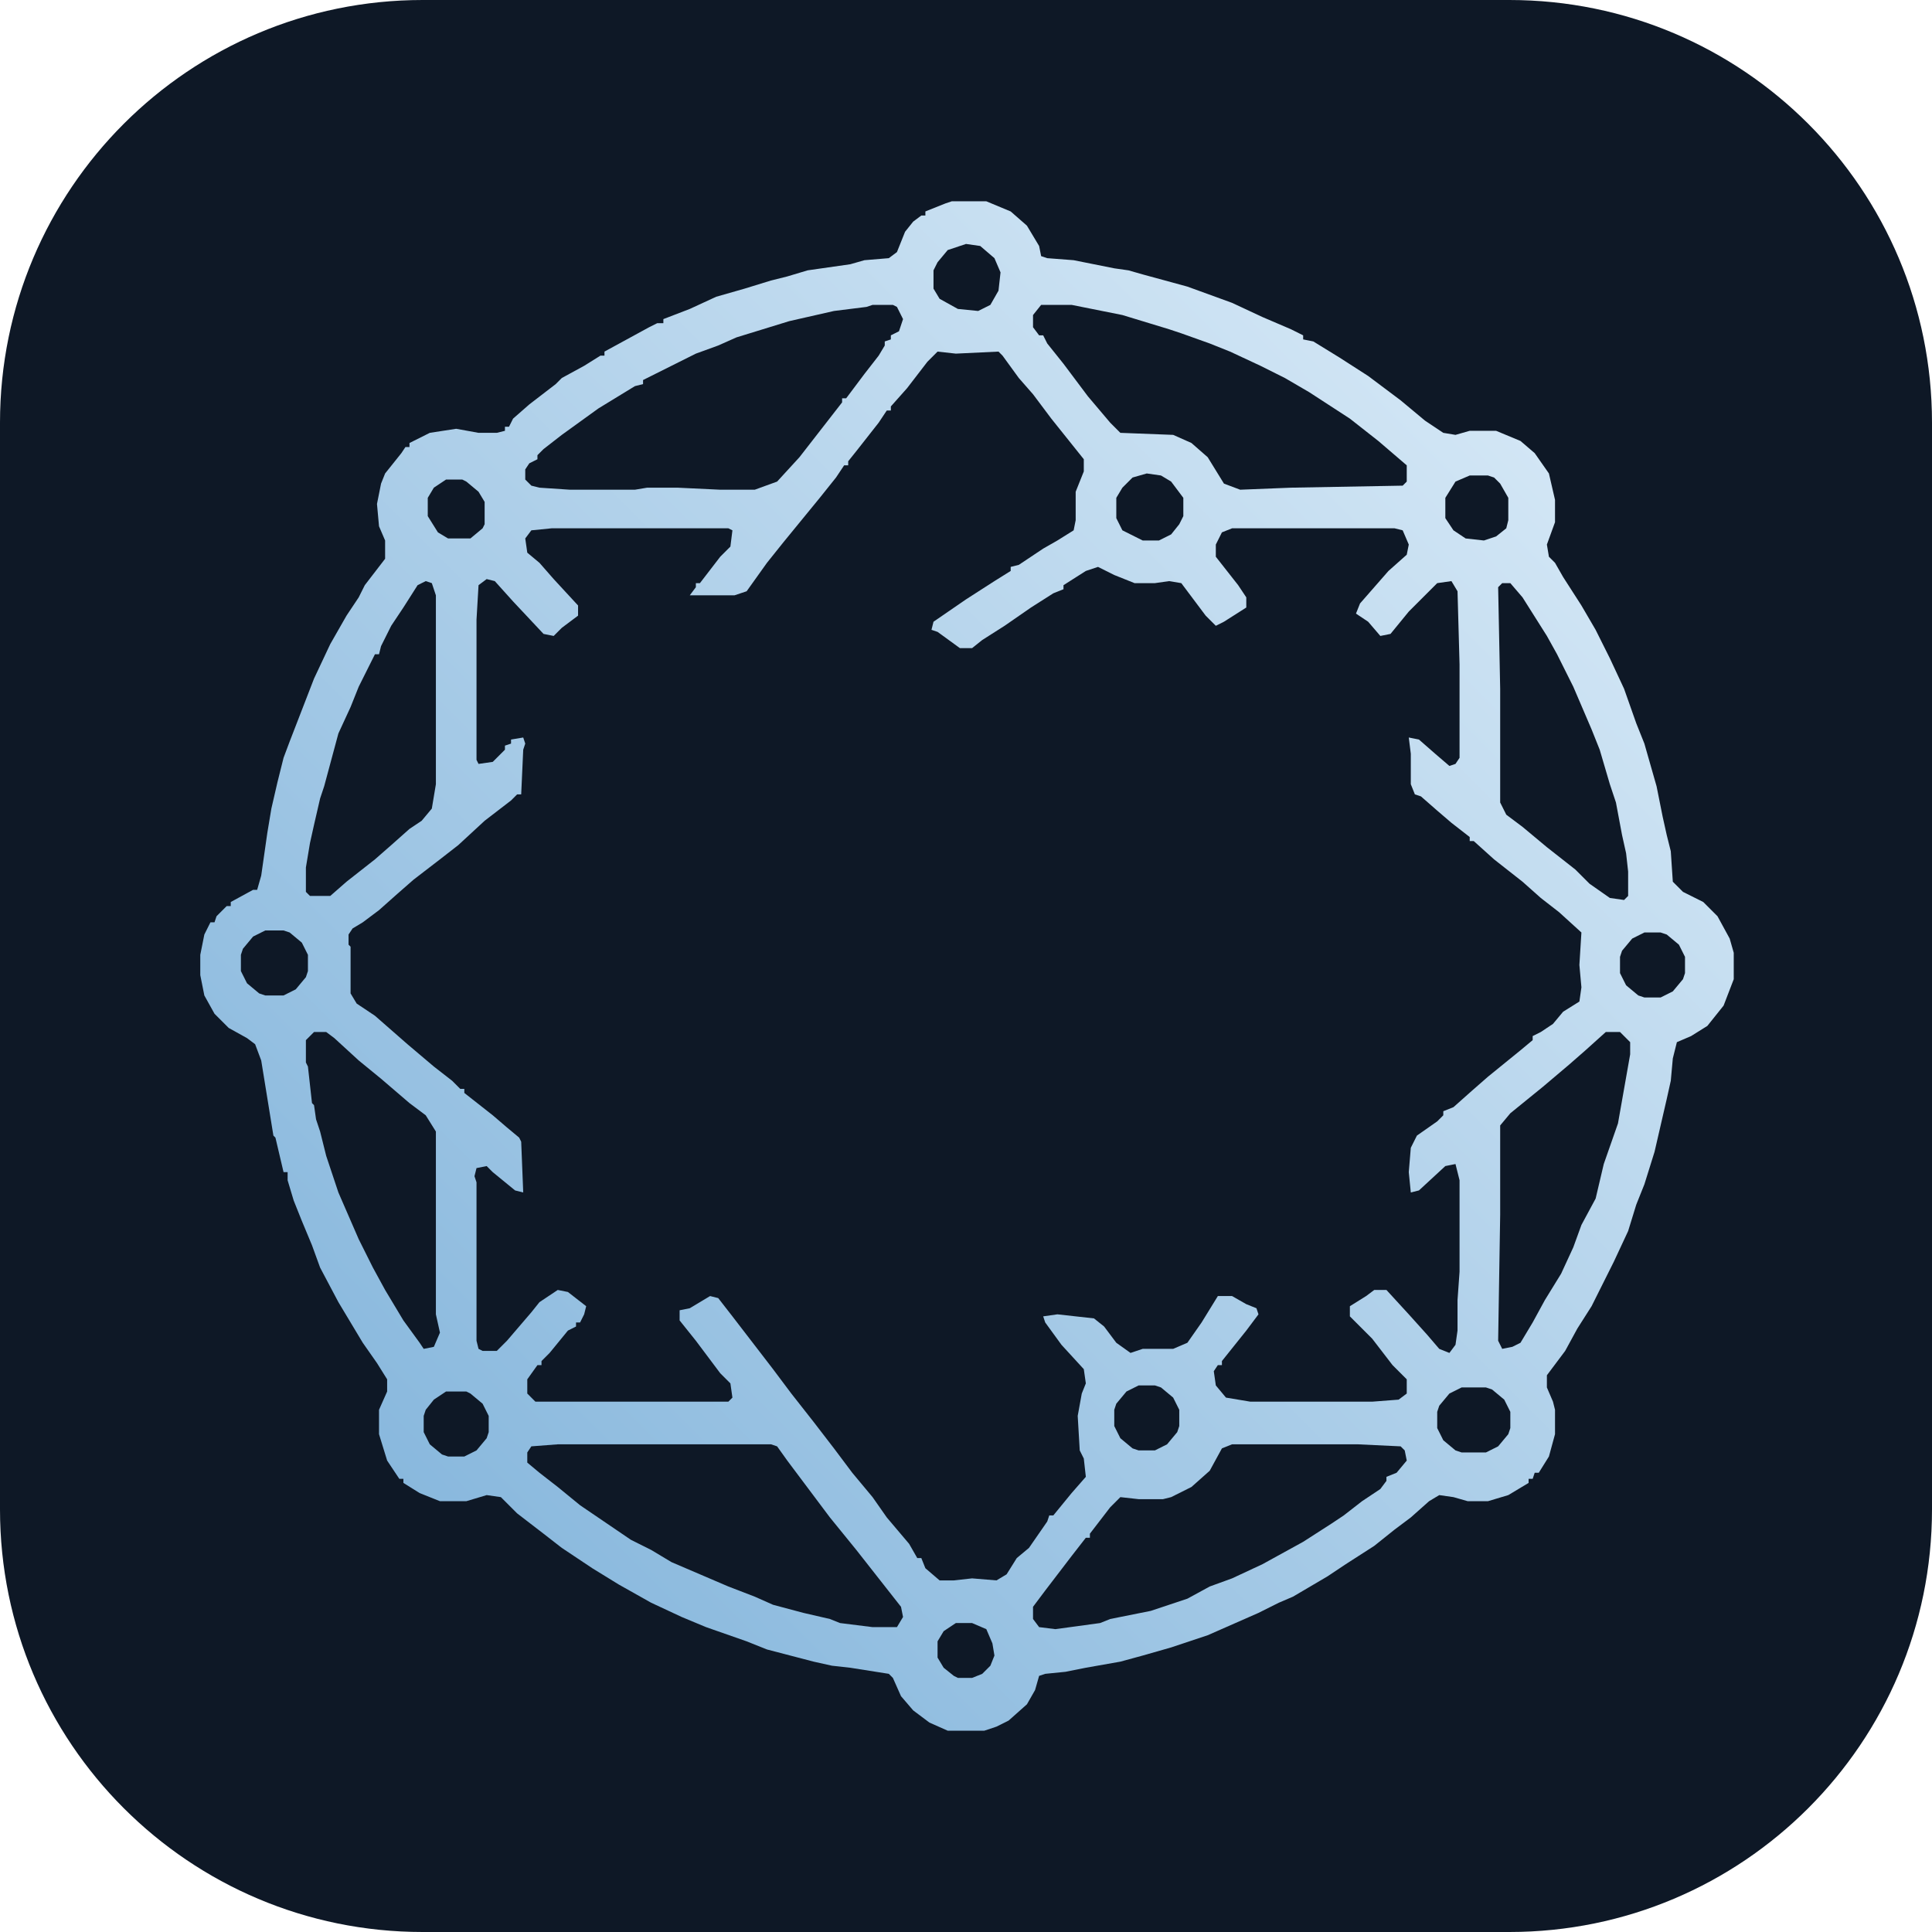
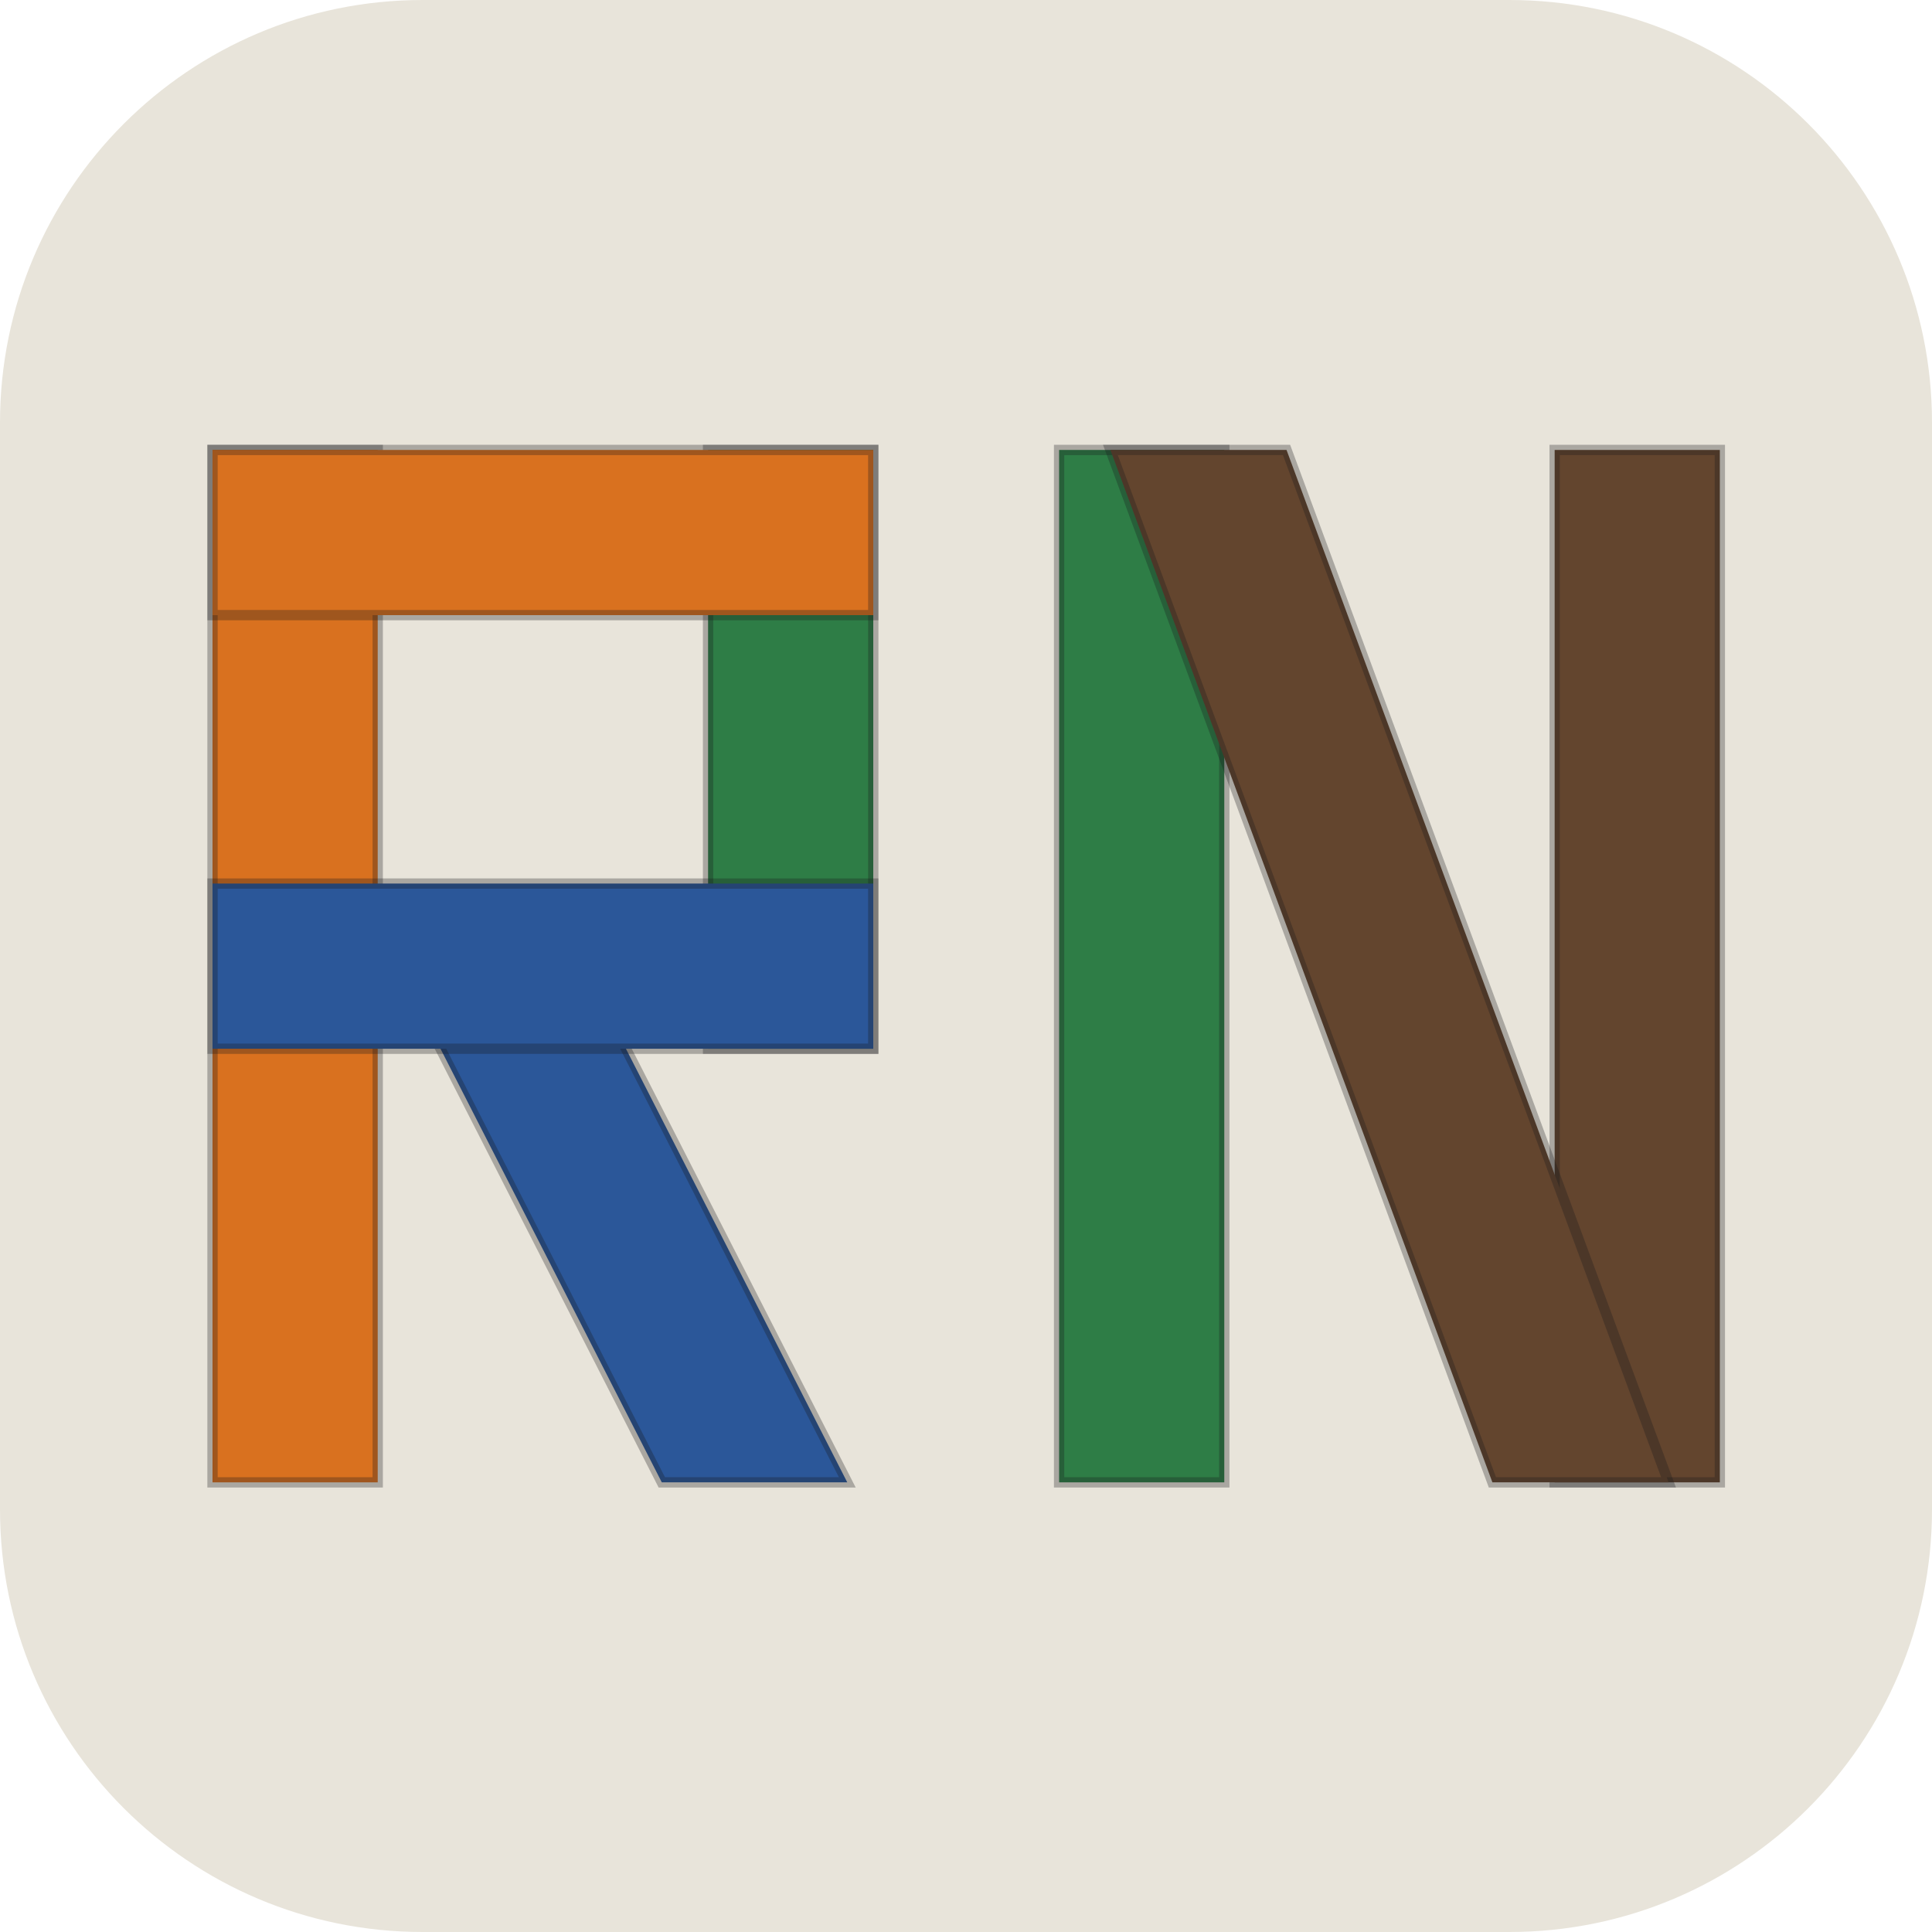
<svg xmlns="http://www.w3.org/2000/svg" viewBox="0 0 128 128">
-   <rect width="128" height="128" rx="28" fill="#0e1826" />
-   <svg x="13" y="13" width="102" height="102" viewBox="0 0 758 757">
-     <defs>
-       <linearGradient id="fg" x1="0.05" y1="0.95" x2="0.95" y2="0.05">
-         <stop offset="0" stop-color="#7fb2da" />
-         <stop offset="1" stop-color="#dcecf8" />
-       </linearGradient>
-     </defs>
-     <path d="M0,0 L17,0 L29,5 L37,12 L43,22 L44,27 L47,28 L60,29 L80,33 L87,34 L94,36 L116,42 L138,50 L153,57 L167,63 L173,66 L173,68 L178,69 L191,77 L205,86 L221,98 L233,108 L242,114 L248,115 L255,113 L268,113 L280,118 L287,124 L294,134 L297,147 L297,158 L293,169 L294,175 L297,178 L301,185 L310,199 L317,211 L324,225 L331,240 L337,257 L341,267 L345,281 L347,288 L350,303 L352,312 L354,320 L355,335 L360,340 L370,345 L377,352 L383,363 L385,370 L385,383 L380,396 L372,406 L364,411 L357,414 L355,422 L354,433 L352,442 L346,468 L341,484 L337,494 L333,507 L326,522 L321,532 L315,544 L308,555 L302,566 L296,574 L293,578 L293,584 L296,591 L297,595 L297,607 L294,618 L289,626 L287,626 L286,629 L284,629 L284,631 L274,637 L264,640 L254,640 L247,638 L240,637 L235,640 L226,648 L218,654 L208,662 L194,671 L185,677 L168,687 L161,690 L151,695 L126,706 L108,712 L94,716 L83,719 L66,722 L56,724 L46,725 L43,726 L41,733 L37,740 L28,748 L22,751 L16,753 L-2,753 L-11,749 L-19,743 L-25,736 L-29,727 L-31,725 L-50,722 L-59,721 L-68,719 L-91,713 L-101,709 L-121,702 L-133,697 L-148,690 L-164,681 L-177,673 L-192,663 L-201,656 L-214,646 L-222,638 L-229,637 L-239,640 L-252,640 L-262,636 L-270,631 L-270,629 L-272,629 L-278,620 L-282,607 L-282,595 L-278,586 L-278,580 L-283,572 L-290,562 L-302,542 L-311,525 L-315,514 L-320,502 L-324,492 L-327,482 L-327,478 L-329,478 L-333,461 L-334,460 L-340,423 L-343,415 L-347,412 L-356,407 L-363,400 L-368,391 L-370,381 L-370,371 L-368,361 L-365,355 L-363,355 L-362,352 L-357,347 L-355,347 L-355,345 L-344,339 L-342,339 L-340,332 L-337,311 L-335,299 L-332,286 L-329,274 L-326,266 L-314,235 L-306,218 L-298,204 L-292,195 L-289,189 L-279,176 L-279,167 L-282,160 L-283,149 L-281,139 L-279,134 L-271,124 L-269,121 L-267,121 L-267,119 L-257,114 L-244,112 L-233,114 L-224,114 L-220,113 L-220,111 L-218,111 L-216,107 L-208,100 L-195,90 L-192,87 L-181,81 L-173,76 L-171,76 L-171,74 L-149,62 L-145,60 L-142,60 L-142,58 L-129,53 L-116,47 L-102,43 L-89,39 L-81,37 L-71,34 L-50,31 L-43,29 L-31,28 L-27,25 L-23,15 L-19,10 L-15,7 L-13,7 L-13,5 L-3,1 Z M7,21 L-2,24 L-7,30 L-9,34 L-9,43 L-6,48 L3,53 L13,54 L19,51 L23,44 L24,35 L21,28 L14,22 Z M-39,51 L-42,52 L-58,54 L-80,59 L-106,67 L-115,71 L-126,75 L-134,79 L-148,86 L-152,88 L-152,90 L-156,91 L-174,102 L-192,115 L-201,122 L-204,125 L-204,127 L-208,129 L-210,132 L-210,137 L-207,140 L-203,141 L-188,142 L-156,142 L-150,141 L-135,141 L-114,142 L-97,142 L-86,138 L-75,126 L-68,117 L-54,99 L-54,97 L-52,97 L-43,85 L-36,76 L-33,71 L-33,69 L-30,68 L-30,66 L-26,64 L-24,58 L-27,52 L-29,51 Z M44,51 L40,56 L40,62 L43,66 L45,66 L47,70 L55,80 L67,96 L78,109 L83,114 L109,115 L118,119 L126,126 L134,139 L142,142 L167,141 L222,140 L224,138 L224,130 L210,118 L196,107 L176,94 L164,87 L152,81 L137,74 L127,70 L113,65 L107,63 L84,56 L59,51 Z M-7,74 L-12,79 L-22,92 L-30,101 L-30,103 L-32,103 L-36,109 L-47,123 L-51,128 L-51,130 L-53,130 L-57,136 L-65,146 L-74,157 L-83,168 L-91,178 L-101,192 L-107,194 L-129,194 L-126,190 L-126,188 L-124,188 L-114,175 L-109,170 L-108,162 L-110,161 L-197,161 L-207,162 L-210,166 L-209,173 L-203,178 L-196,186 L-184,199 L-184,204 L-192,210 L-196,214 L-201,213 L-216,197 L-225,187 L-229,186 L-233,189 L-234,206 L-234,275 L-233,277 L-226,276 L-220,270 L-220,268 L-217,267 L-217,265 L-211,264 L-210,267 L-211,270 L-212,292 L-214,292 L-217,295 L-230,305 L-243,317 L-252,324 L-265,334 L-273,341 L-282,349 L-290,355 L-295,358 L-297,361 L-297,366 L-296,367 L-296,390 L-293,395 L-284,401 L-276,408 L-268,415 L-255,426 L-246,433 L-242,437 L-240,437 L-240,439 L-226,450 L-219,456 L-213,461 L-212,463 L-211,488 L-215,487 L-226,478 L-229,475 L-234,476 L-235,480 L-234,483 L-234,561 L-233,565 L-231,566 L-224,566 L-219,561 L-207,547 L-203,542 L-194,536 L-189,537 L-180,544 L-181,548 L-183,552 L-185,552 L-185,554 L-189,556 L-198,567 L-202,571 L-202,573 L-204,573 L-209,580 L-209,587 L-205,591 L-110,591 L-108,589 L-109,582 L-114,577 L-126,561 L-134,551 L-134,546 L-129,545 L-119,539 L-115,540 L-108,549 L-98,562 L-88,575 L-79,587 L-68,601 L-58,614 L-49,626 L-39,638 L-32,648 L-21,661 L-17,668 L-15,668 L-13,673 L-6,679 L1,679 L10,678 L22,679 L27,676 L32,668 L38,663 L47,650 L48,647 L50,647 L59,636 L66,628 L65,619 L63,615 L62,598 L64,587 L66,582 L65,575 L54,563 L46,552 L45,549 L52,548 L70,550 L75,554 L81,562 L88,567 L94,565 L109,565 L116,562 L123,552 L131,539 L138,539 L145,543 L150,545 L151,548 L145,556 L137,566 L133,571 L133,573 L131,573 L129,576 L130,583 L135,589 L147,591 L207,591 L220,590 L224,587 L224,580 L217,573 L207,560 L196,549 L196,544 L204,539 L208,536 L214,536 L225,548 L234,558 L240,565 L245,567 L248,563 L249,556 L249,541 L250,527 L250,482 L248,474 L243,475 L230,487 L226,488 L225,478 L226,466 L229,460 L239,453 L242,450 L242,448 L247,446 L256,438 L264,431 L280,418 L286,413 L286,411 L290,409 L296,405 L301,399 L309,394 L310,387 L309,376 L310,360 L299,350 L290,343 L281,335 L267,324 L257,315 L255,315 L255,313 L246,306 L239,300 L231,293 L228,292 L226,287 L226,272 L225,264 L230,265 L238,272 L245,278 L248,277 L250,274 L250,228 L249,192 L246,187 L239,188 L234,193 L225,202 L216,213 L211,214 L205,207 L199,203 L201,198 L208,190 L215,182 L224,174 L225,169 L222,162 L218,161 L138,161 L133,163 L130,169 L130,175 L141,189 L145,195 L145,200 L134,207 L130,209 L125,204 L116,192 L113,188 L107,187 L100,188 L90,188 L80,184 L72,180 L66,182 L55,189 L55,191 L50,193 L39,200 L26,209 L15,216 L10,220 L4,220 L-7,212 L-10,211 L-9,207 L7,196 L21,187 L29,182 L29,180 L33,179 L45,171 L52,167 L60,162 L61,157 L61,143 L65,133 L65,127 L57,117 L49,107 L40,95 L33,87 L25,76 L23,74 L2,75 Z M96,134 L89,136 L84,141 L81,146 L81,156 L84,162 L94,167 L102,167 L108,164 L112,159 L114,155 L114,146 L108,138 L103,135 Z M255,135 L248,138 L243,146 L243,156 L247,162 L253,166 L262,167 L268,165 L273,161 L274,157 L274,146 L270,139 L267,136 L264,135 Z M-249,137 L-255,141 L-258,146 L-258,155 L-253,163 L-248,166 L-237,166 L-231,161 L-230,159 L-230,148 L-233,143 L-239,138 L-241,137 Z M-259,187 L-263,189 L-270,200 L-276,209 L-281,219 L-282,223 L-284,223 L-292,239 L-296,249 L-302,262 L-309,288 L-311,294 L-314,307 L-316,316 L-318,328 L-318,340 L-316,342 L-306,342 L-298,335 L-284,324 L-276,317 L-267,309 L-261,305 L-256,299 L-254,287 L-254,194 L-256,188 Z M271,188 L269,190 L270,240 L270,296 L273,302 L281,308 L293,318 L307,329 L314,336 L324,343 L331,344 L333,342 L333,330 L332,321 L330,312 L327,296 L324,287 L319,270 L315,260 L306,239 L298,223 L293,214 L281,195 L275,188 Z M-338,359 L-344,362 L-349,368 L-350,371 L-350,379 L-347,385 L-341,390 L-338,391 L-329,391 L-323,388 L-318,382 L-317,379 L-317,371 L-320,365 L-326,360 L-329,359 Z M341,360 L335,363 L330,369 L329,372 L329,380 L332,386 L338,391 L341,392 L349,392 L355,389 L360,383 L361,380 L361,372 L358,366 L352,361 L349,360 Z M-314,409 L-318,413 L-318,424 L-317,426 L-315,444 L-314,445 L-313,452 L-311,458 L-308,470 L-302,488 L-292,511 L-285,525 L-279,536 L-270,551 L-262,562 L-260,565 L-255,564 L-252,557 L-254,548 L-254,458 L-259,450 L-267,444 L-281,432 L-292,423 L-304,412 L-308,409 Z M322,409 L312,418 L304,425 L291,436 L275,449 L270,455 L270,499 L269,561 L271,565 L276,564 L280,562 L286,552 L292,541 L300,528 L306,515 L310,504 L317,491 L321,474 L328,454 L334,420 L334,414 L329,409 Z M92,583 L86,586 L81,592 L80,595 L80,603 L83,609 L89,614 L92,615 L100,615 L106,612 L111,606 L112,603 L112,595 L109,589 L103,584 L100,583 Z M251,584 L245,587 L240,593 L239,596 L239,604 L242,610 L248,615 L251,616 L263,616 L269,613 L274,607 L275,604 L275,596 L272,590 L266,585 L263,584 Z M-249,586 L-255,590 L-259,595 L-260,598 L-260,606 L-257,612 L-251,617 L-248,618 L-240,618 L-234,615 L-229,609 L-228,606 L-228,598 L-231,592 L-237,587 L-239,586 Z M-194,612 L-207,613 L-209,616 L-209,621 L-203,626 L-194,633 L-183,642 L-158,659 L-148,664 L-138,670 L-110,682 L-97,687 L-88,691 L-73,695 L-60,698 L-55,700 L-39,702 L-27,702 L-24,697 L-25,692 L-36,678 L-47,664 L-60,648 L-69,636 L-81,620 L-86,613 L-89,612 Z M138,612 L133,614 L127,625 L118,633 L108,638 L104,639 L92,639 L83,638 L78,643 L68,656 L68,658 L66,658 L59,667 L46,684 L40,692 L40,698 L43,702 L51,703 L73,700 L78,698 L98,694 L116,688 L127,682 L138,678 L153,671 L173,660 L187,651 L193,647 L202,640 L211,634 L214,630 L214,628 L219,626 L224,620 L223,615 L221,613 L200,612 Z M2,700 L-4,704 L-7,709 L-7,717 L-4,722 L1,726 L3,727 L10,727 L15,725 L19,721 L21,716 L20,710 L17,703 L10,700 Z " fill="url(#fg)" transform="translate(372,2)" />
-   </svg>
+   <style>@media (prefers-color-scheme: dark){.tile{fill:#201e1a}}</style>
+   <rect class="tile" width="128" height="128" rx="28.0" fill="#E8E4DA" />
+   <g transform="translate(14.08,29.81) scale(0.171)">
+     <polygon points="0,0 64,0 64,400 0,400" fill="#D9711F" />
+     <polygon points="0,0 64,0 64,400 0,400" fill="none" stroke="#18181b" stroke-opacity="0.3" stroke-width="4" />
+     <polygon points="192,0 256,0 256,232 192,232" fill="#2E7D46" />
+     <polygon points="192,0 256,0 256,232 192,232" fill="none" stroke="#18181b" stroke-opacity="0.3" stroke-width="4" />
+     <polygon points="76.07,208 147.93,208 245.93,400 174.07,400" fill="#2B5799" />
+     <polygon points="76.07,208 147.93,208 245.93,400 174.07,400" fill="none" stroke="#18181b" stroke-opacity="0.3" stroke-width="4" />
+     <polygon points="0,0 256,0 256,64 0,64" fill="#D9711F" />
+     <polygon points="0,0 256,0 256,64 0,64" fill="none" stroke="#18181b" stroke-opacity="0.3" stroke-width="4" />
+     <polygon points="0,168 256,168 256,232 0,232" fill="#2B5799" />
+     <polygon points="0,168 256,168 256,232 0,232" fill="none" stroke="#18181b" stroke-opacity="0.3" stroke-width="4" />
+     <polygon points="328,0 392,0 392,400 328,400" fill="#2E7D46" />
+     <polygon points="328,0 392,0 392,400 328,400" fill="none" stroke="#18181b" stroke-opacity="0.3" stroke-width="4" />
+     <polygon points="520,0 584,0 584,400 520,400" fill="#63452E" />
+     <polygon points="520,0 584,0 584,400 520,400" fill="none" stroke="#18181b" stroke-opacity="0.3" stroke-width="4" />
+     <polygon points="347.88,0 416.12,0 564.12,400 495.88,400" fill="#63452E" />
+     <polygon points="347.88,0 416.12,0 564.12,400 495.88,400" fill="none" stroke="#18181b" stroke-opacity="0.3" stroke-width="4" />
+   </g>
</svg>
